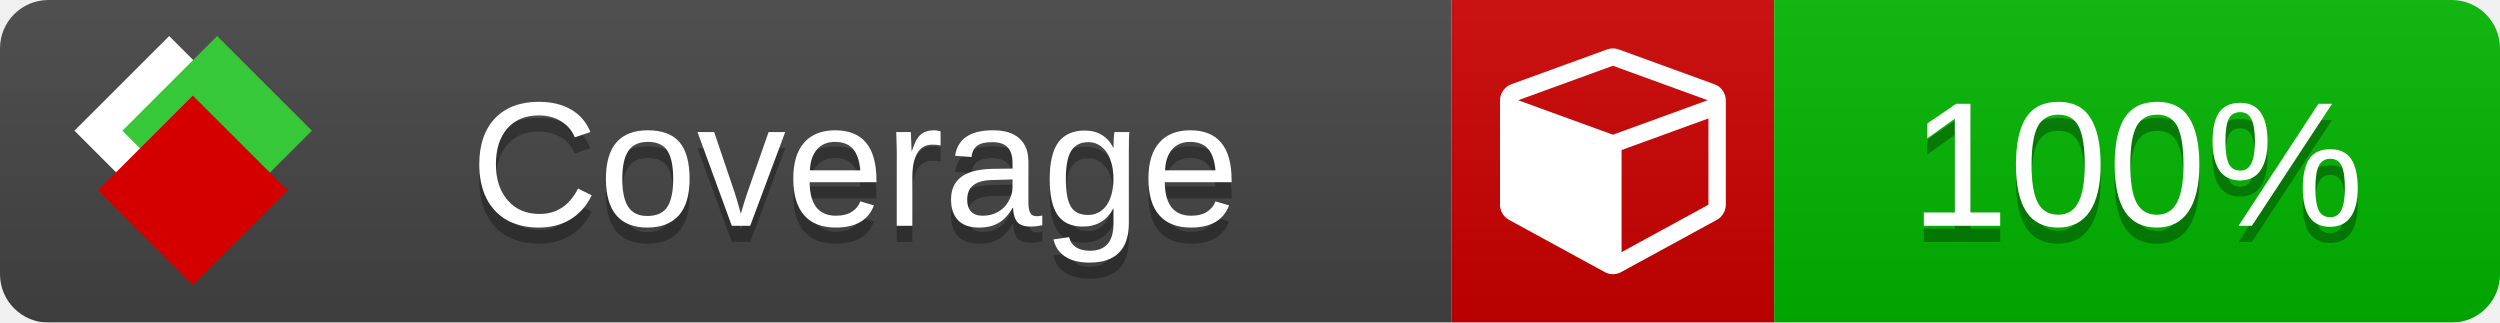
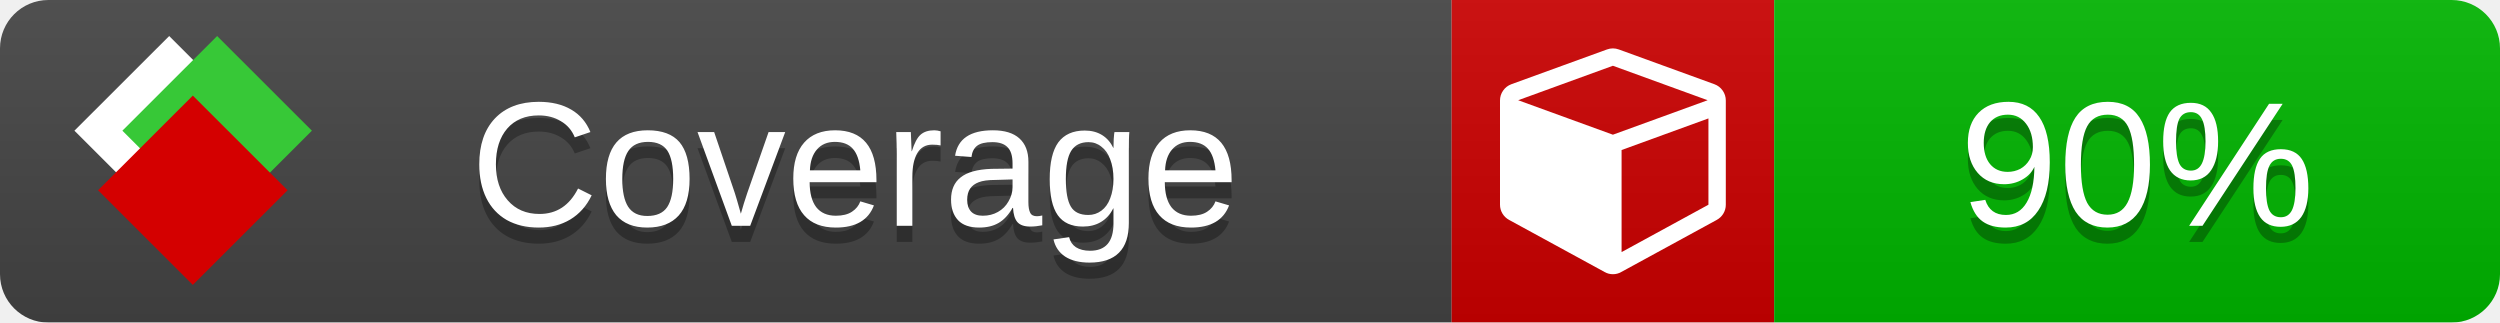
<svg xmlns="http://www.w3.org/2000/svg" xmlns:xlink="http://www.w3.org/1999/xlink" width="155" height="20">
  <style type="text/css">
          
            @keyframes fade1 {
                0% { visibility: visible; opacity: 1; }
-                27% { visibility: visible; opacity: 1; }
-                33% { visibility: hidden; opacity: 0; }
-                60% { visibility: hidden; opacity: 0; }
-                66% { visibility: hidden; opacity: 0; }
-                93% { visibility: hidden; opacity: 0; }
+                23% { visibility: visible; opacity: 1; }
+                25% { visibility: hidden; opacity: 0; }
+                48% { visibility: hidden; opacity: 0; }
+                50% { visibility: hidden; opacity: 0; }
+                73% { visibility: hidden; opacity: 0; }
+                75% { visibility: hidden; opacity: 0; }
+                98% { visibility: hidden; opacity: 0; }
              100% { visibility: visible; opacity: 1; }
            }
            @keyframes fade2 {
                0% { visibility: hidden; opacity: 0; }
-                27% { visibility: hidden; opacity: 0; }
-                33% { visibility: visible; opacity: 1; }
-                60% { visibility: visible; opacity: 1; }
-                66% { visibility: hidden; opacity: 0; }
-                93% { visibility: hidden; opacity: 0; }
+                23% { visibility: hidden; opacity: 0; }
+                25% { visibility: visible; opacity: 1; }
+                48% { visibility: visible; opacity: 1; }
+                50% { visibility: hidden; opacity: 0; }
+                73% { visibility: hidden; opacity: 0; }
+                75% { visibility: hidden; opacity: 0; }
+                98% { visibility: hidden; opacity: 0; }
              100% { visibility: hidden; opacity: 0; }
            }
            @keyframes fade3 {
                0% { visibility: hidden; opacity: 0; }
-                27% { visibility: hidden; opacity: 0; }
-                33% { visibility: hidden; opacity: 0; }
-                60% { visibility: hidden; opacity: 0; }
-                66% { visibility: visible; opacity: 1; }
-                93% { visibility: visible; opacity: 1; }
+                23% { visibility: hidden; opacity: 0; }
+                25% { visibility: hidden; opacity: 0; }
+                48% { visibility: hidden; opacity: 0; }
+                50% { visibility: visible; opacity: 1; }
+                73% { visibility: visible; opacity: 1; }
+                75% { visibility: hidden; opacity: 0; }
+                98% { visibility: hidden; opacity: 0; }
+               100% { visibility: hidden; opacity: 0; }
+             }
+             @keyframes fade4 {
+                 0% { visibility: hidden; opacity: 0; }
+                23% { visibility: hidden; opacity: 0; }
+                25% { visibility: hidden; opacity: 0; }
+                48% { visibility: hidden; opacity: 0; }
+                50% { visibility: hidden; opacity: 0; }
+                73% { visibility: hidden; opacity: 0; }
+                75% { visibility: visible; opacity: 1; }
+                98% { visibility: visible; opacity: 1; }
              100% { visibility: hidden; opacity: 0; }
            }
            .linecoverage {
                animation-duration: 15s;
                animation-name: fade1;
                animation-iteration-count: infinite;
            }
            .branchcoverage {
                animation-duration: 15s;
                animation-name: fade2;
                animation-iteration-count: infinite;
            }
            .methodcoverage {
                animation-duration: 15s;
                animation-name: fade3;
+                 animation-iteration-count: infinite;
+             }
+             .fullmethodcoverage {
+                 animation-duration: 15s;
+                 animation-name: fade4;
                animation-iteration-count: infinite;
            }
          
    </style>
  <defs>
    <linearGradient id="gradient" x2="0" y2="100%">
      <stop offset="0" stop-color="#bbb" stop-opacity=".1" />
      <stop offset="1" stop-opacity=".1" />
    </linearGradient>
    <linearGradient id="c">
      <stop offset="0" stop-color="#d40000" />
      <stop offset="1" stop-color="#ff2a2a" />
    </linearGradient>
    <linearGradient id="a">
      <stop offset="0" stop-color="#e0e0de" />
      <stop offset="1" stop-color="#fff" />
    </linearGradient>
    <linearGradient id="b">
      <stop offset="0" stop-color="#37c837" />
      <stop offset="1" stop-color="#217821" />
    </linearGradient>
    <linearGradient xlink:href="#a" id="e" x1="106.44" x2="69.96" y1="-11.96" y2="-46.84" gradientTransform="matrix(-.8426 -.00045 -.00045 -.8426 -94.27 -75.82)" gradientUnits="userSpaceOnUse" />
    <linearGradient xlink:href="#b" id="f" x1="56.19" x2="77.97" y1="-23.45" y2="10.62" gradientTransform="matrix(.8426 .00045 .00045 .8426 94.27 75.82)" gradientUnits="userSpaceOnUse" />
    <linearGradient xlink:href="#c" id="g" x1="79.98" x2="132.9" y1="10.79" y2="10.79" gradientTransform="matrix(.8426 .00045 .00045 .8426 94.27 75.82)" gradientUnits="userSpaceOnUse" />
    <mask id="mask">
      <rect width="155" height="20" rx="3" fill="#fff" />
    </mask>
    <g id="icon" transform="matrix(.04486 0 0 .04481 -.48 -.63)">
      <rect width="52.92" height="52.92" x="-109.72" y="-27.13" fill="url(#e)" transform="rotate(-135)" />
      <rect width="52.92" height="52.92" x="70.19" y="-39.18" fill="url(#f)" transform="rotate(45)" />
      <rect width="52.92" height="52.92" x="80.05" y="-15.74" fill="url(#g)" transform="rotate(45)" />
    </g>
  </defs>
  <g mask="url(#mask)">
    <rect x="0" y="0" width="90" height="20" fill="#444" />
    <rect x="90" y="0" width="20" height="20" fill="#c00" />
    <rect x="110" y="0" width="45" height="20" fill="#00B600" />
    <rect x="0" y="0" width="155" height="20" fill="url(#gradient)" />
  </g>
  <g>
    <path class="" fill="#fff" d="m 100.538,15.629 5.385,-2.936 v -5.351 l -5.385,1.96 z M 100,8.351 105.873,6.214 100,4.077 94.127,6.214 Z m 7,-2.12 v 6.462 q 0,0.294 -0.151,0.547 -0.151,0.252 -0.412,0.395 l -5.923,3.231 q -0.236,0.135 -0.513,0.135 -0.278,0 -0.513,-0.135 l -5.923,-3.231 Q 93.303,13.492 93.151,13.239 93,12.987 93,12.692 v -6.462 q 0,-0.337 0.194,-0.614 0.194,-0.278 0.513,-0.395 l 5.923,-2.154 q 0.185,-0.067 0.37,-0.067 0.185,0 0.37,0.067 l 5.923,2.154 q 0.32,0.118 0.513,0.395 Q 107,5.894 107,6.231 Z" />
  </g>
  <g fill="#fff" text-anchor="middle" font-family="Verdana,Arial,Geneva,sans-serif" font-size="11">
    <a xlink:href="https://github.com/danielpalme/ReportGenerator" target="_top">
      <use xlink:href="#icon" transform="translate(3,1) scale(3.5)" />
    </a>
    <text x="53" y="15" fill="#010101" fill-opacity=".3">Coverage</text>
    <text x="53" y="14" fill="#fff">Coverage</text>
-     <text class="" x="132.5" y="15" fill="#010101" fill-opacity=".3">100%</text>
-     <text class="" x="132.5" y="14">100%</text>
+     <text class="" x="132.5" y="15" fill="#010101" fill-opacity=".3">90%</text>
+     <text class="" x="132.5" y="14">90%</text>
  </g>
  <g>
    <rect class="" x="90" y="0" width="65" height="20" fill-opacity="0" />
  </g>
</svg>
